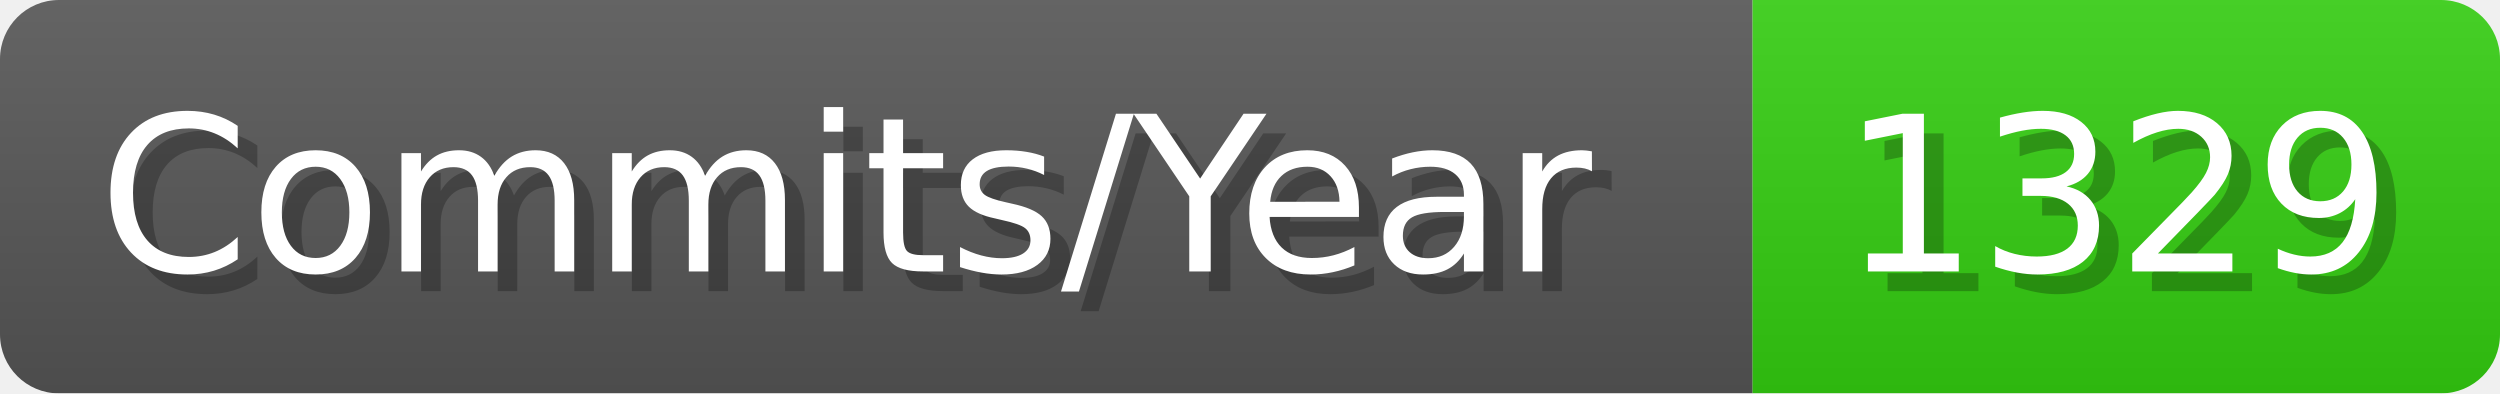
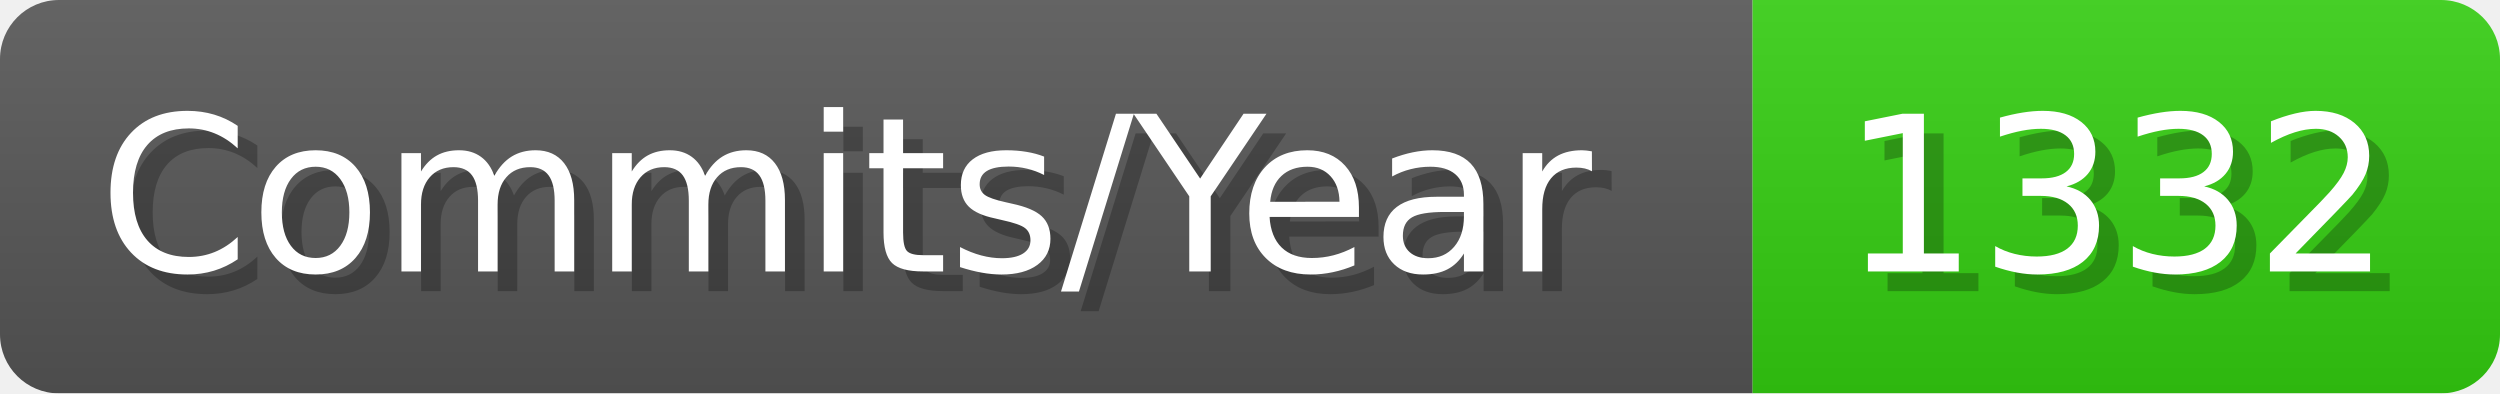
- <svg xmlns="http://www.w3.org/2000/svg" width="127.1" height="20" viewBox="0 0 1271 200" role="img" aria-label="Commits/Year: 1329">
+ <svg xmlns="http://www.w3.org/2000/svg" width="127.1" height="20" viewBox="0 0 1271 200" role="img" aria-label="Commits/Year: 1332">
  <linearGradient id="aUPdi" x2="0" y2="100%">
    <stop offset="0" stop-opacity=".1" stop-color="#EEE" />
    <stop offset="1" stop-opacity=".1" />
  </linearGradient>
  <mask id="WfAiQ">
    <rect width="1271" height="200" rx="30" fill="#FFF" />
  </mask>
  <g mask="url(#WfAiQ)">
    <rect width="891" height="200" fill="#555" />
    <rect width="380" height="200" fill="#3C1" x="891" />
    <rect width="1271" height="200" fill="url(#aUPdi)" />
  </g>
  <g aria-hidden="true" fill="#fff" text-anchor="start" font-family="Verdana,DejaVu Sans,sans-serif" font-size="110">
    <text x="60" y="148" textLength="791" fill="#000" opacity="0.25">Commits/Year</text>
    <text x="50" y="138" textLength="791">Commits/Year</text>
-     <text x="946" y="148" textLength="280" fill="#000" opacity="0.25">1329</text>
-     <text x="936" y="138" textLength="280">1329</text>
+     <text x="946" y="148" textLength="280" fill="#000" opacity="0.25">1332</text>
+     <text x="936" y="138" textLength="280">1332</text>
  </g>
</svg>
